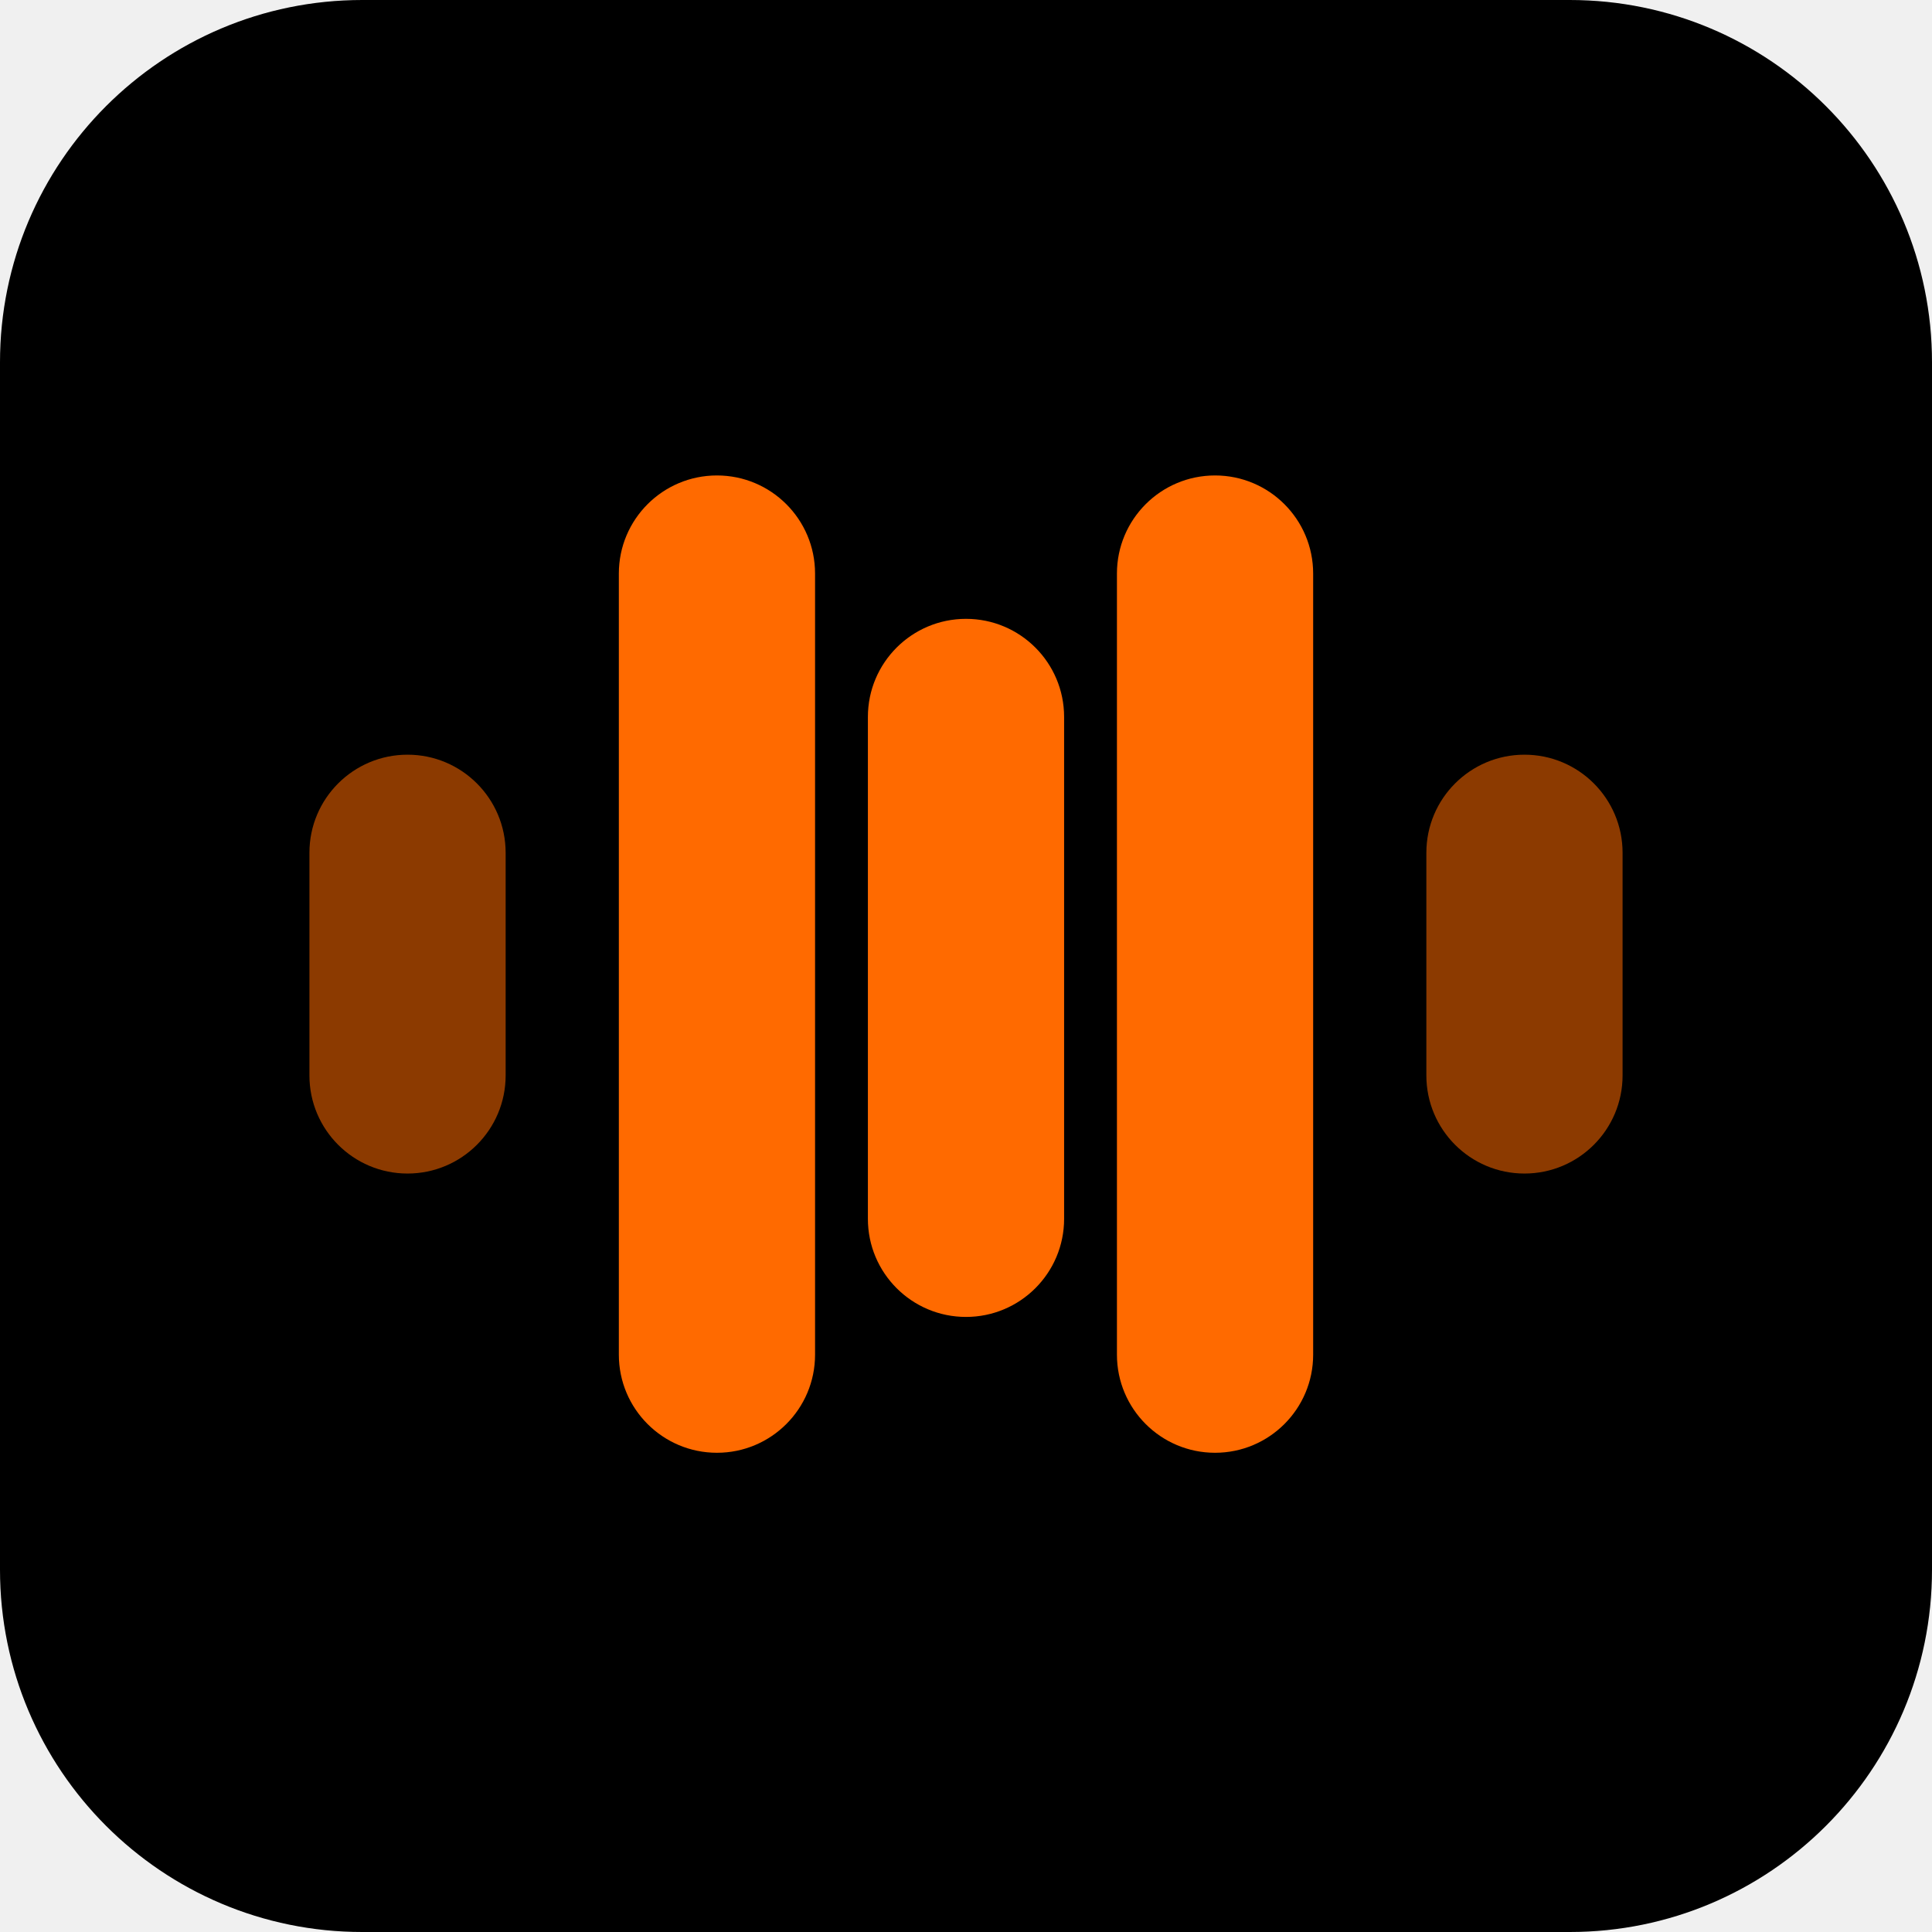
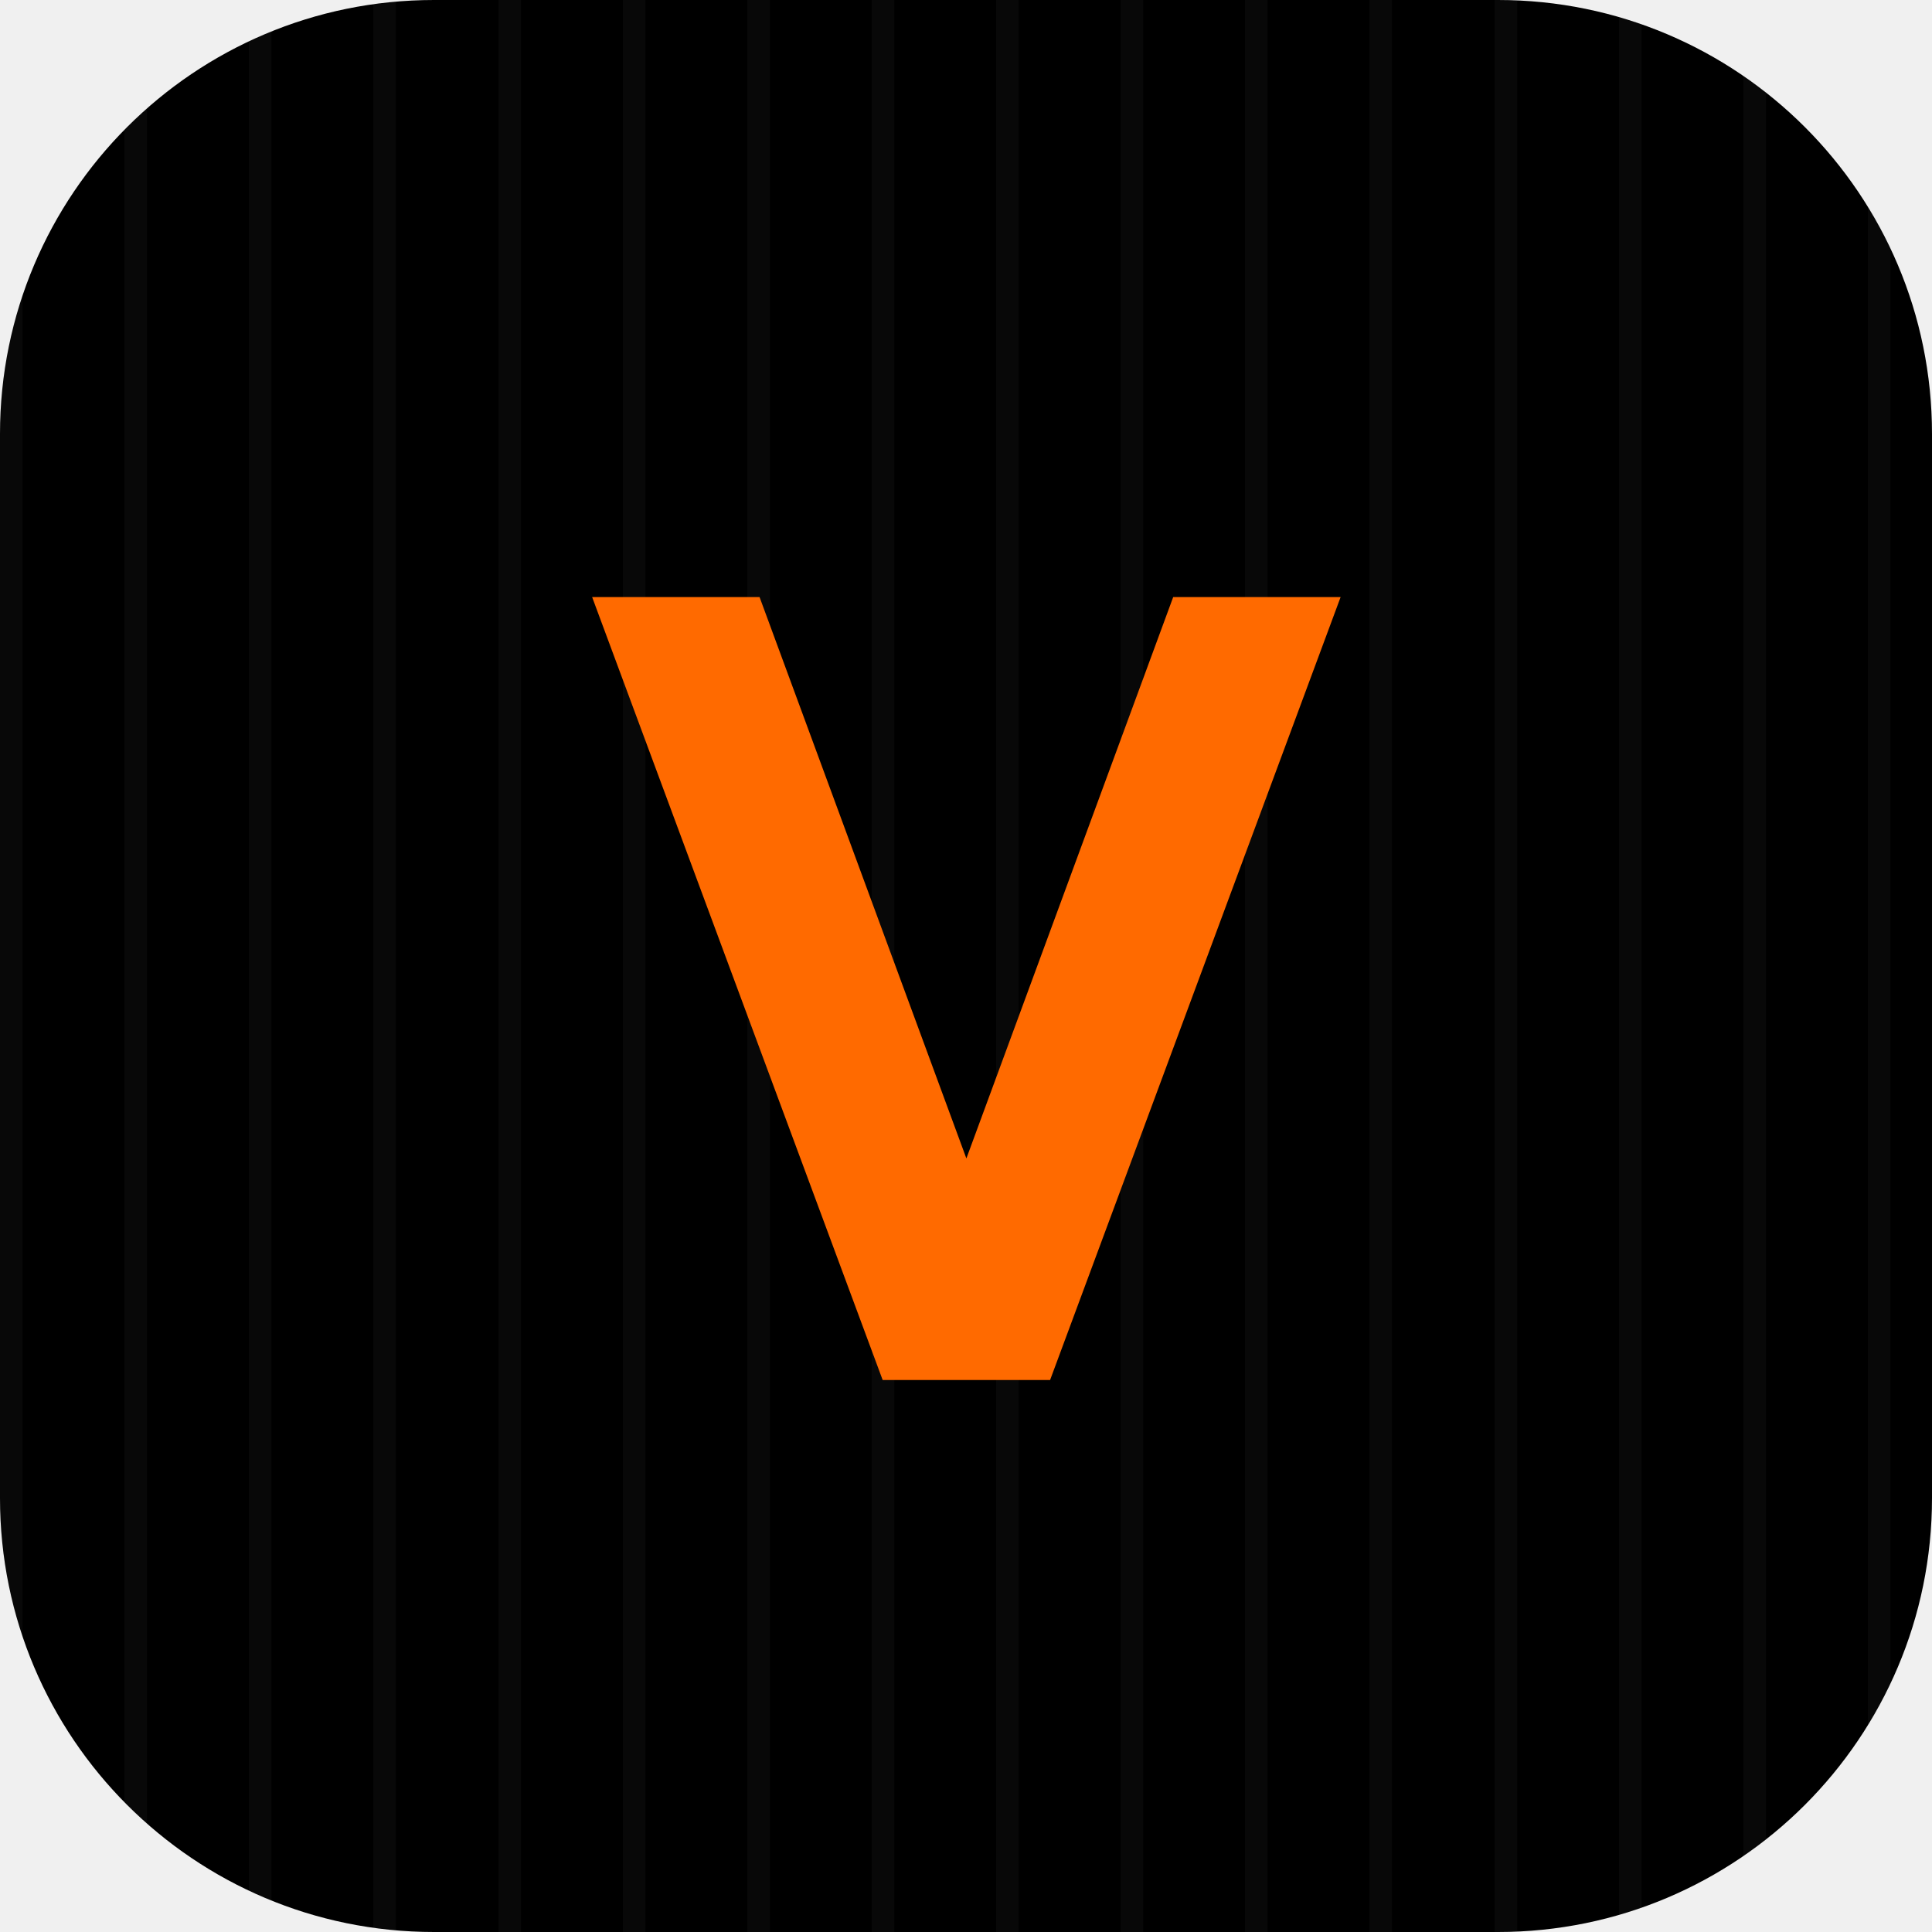
- <svg xmlns="http://www.w3.org/2000/svg" viewBox="0 0 512 512">
-   <rect width="512" height="512" fill="#000000" rx="96" />
-   <g fill="#ff6a00">
-     <rect x="82" y="200" width="52" height="111" rx="26" opacity=".55" />
-     <rect x="164" y="126" width="52" height="259" rx="26" />
-     <rect x="230" y="164" width="52" height="185" rx="26" />
-     <rect x="296" y="126" width="52" height="259" rx="26" />
-     <rect x="378" y="200" width="52" height="111" rx="26" opacity=".55" />
+ <svg xmlns="http://www.w3.org/2000/svg" viewBox="0 0 512 512" width="512" height="512">
+   <style>
+     .tile { fill: #000000; }
+     .mark { fill: #ff6a00; }
+     .grain { fill: #ffffff; fill-opacity: .035; }
+     @media (prefers-color-scheme: light) {
+       .tile { fill: #ff6a00; }
+       .mark { fill: #000000; }
+       .grain { fill: #000000; fill-opacity: .06; }
+     }
+   </style>
+   <defs>
+     <pattern id="bars" width="33" height="512" patternUnits="userSpaceOnUse">
+       <rect class="grain" width="6" height="512" />
+     </pattern>
+     <clipPath id="tileClip">
+       <rect width="512" height="512" rx="115" />
+     </clipPath>
+   </defs>
+   <g clip-path="url(#tileClip)">
+     <rect class="tile" width="512" height="512" />
+     <rect width="512" height="512" fill="url(#bars)" />
+   </g>
+   <g transform="translate(99.5 99.5) scale(13.05)">
+     <path class="mark" d="M4.4 4.5h3.4l4.2 11.4L16.2 4.5h3.4L13.7 20.4h-3.4Z" />
  </g>
</svg>
